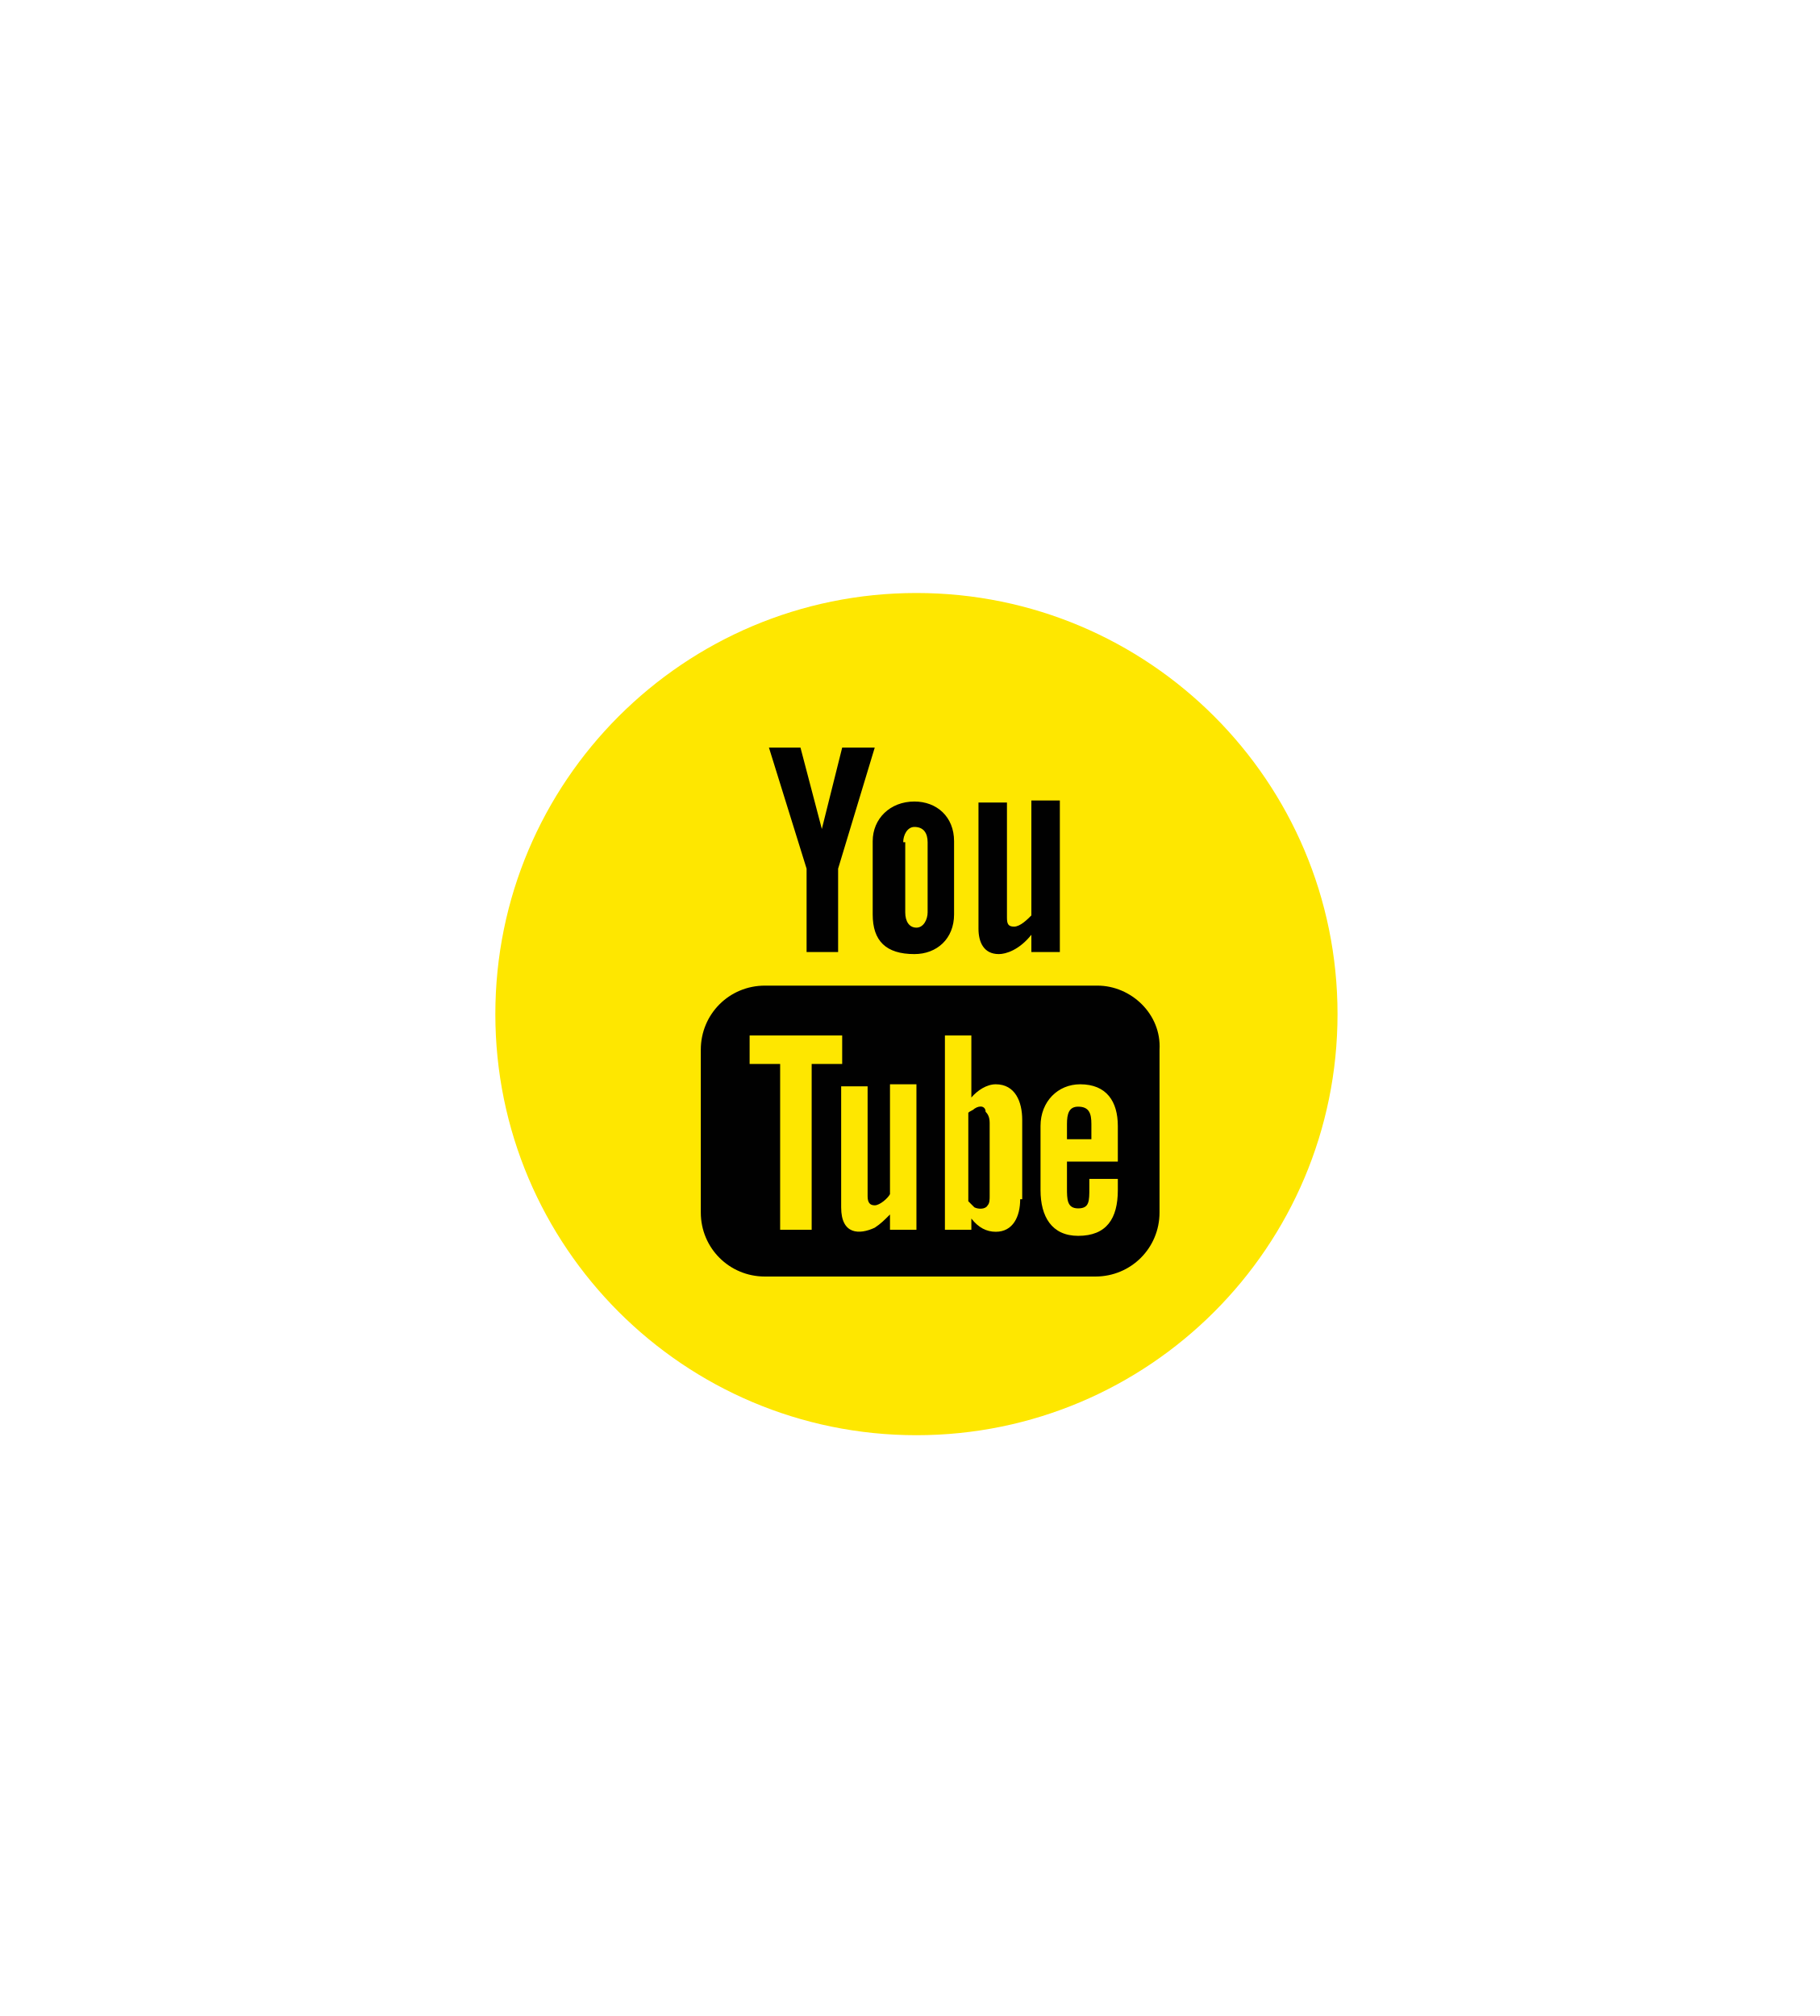
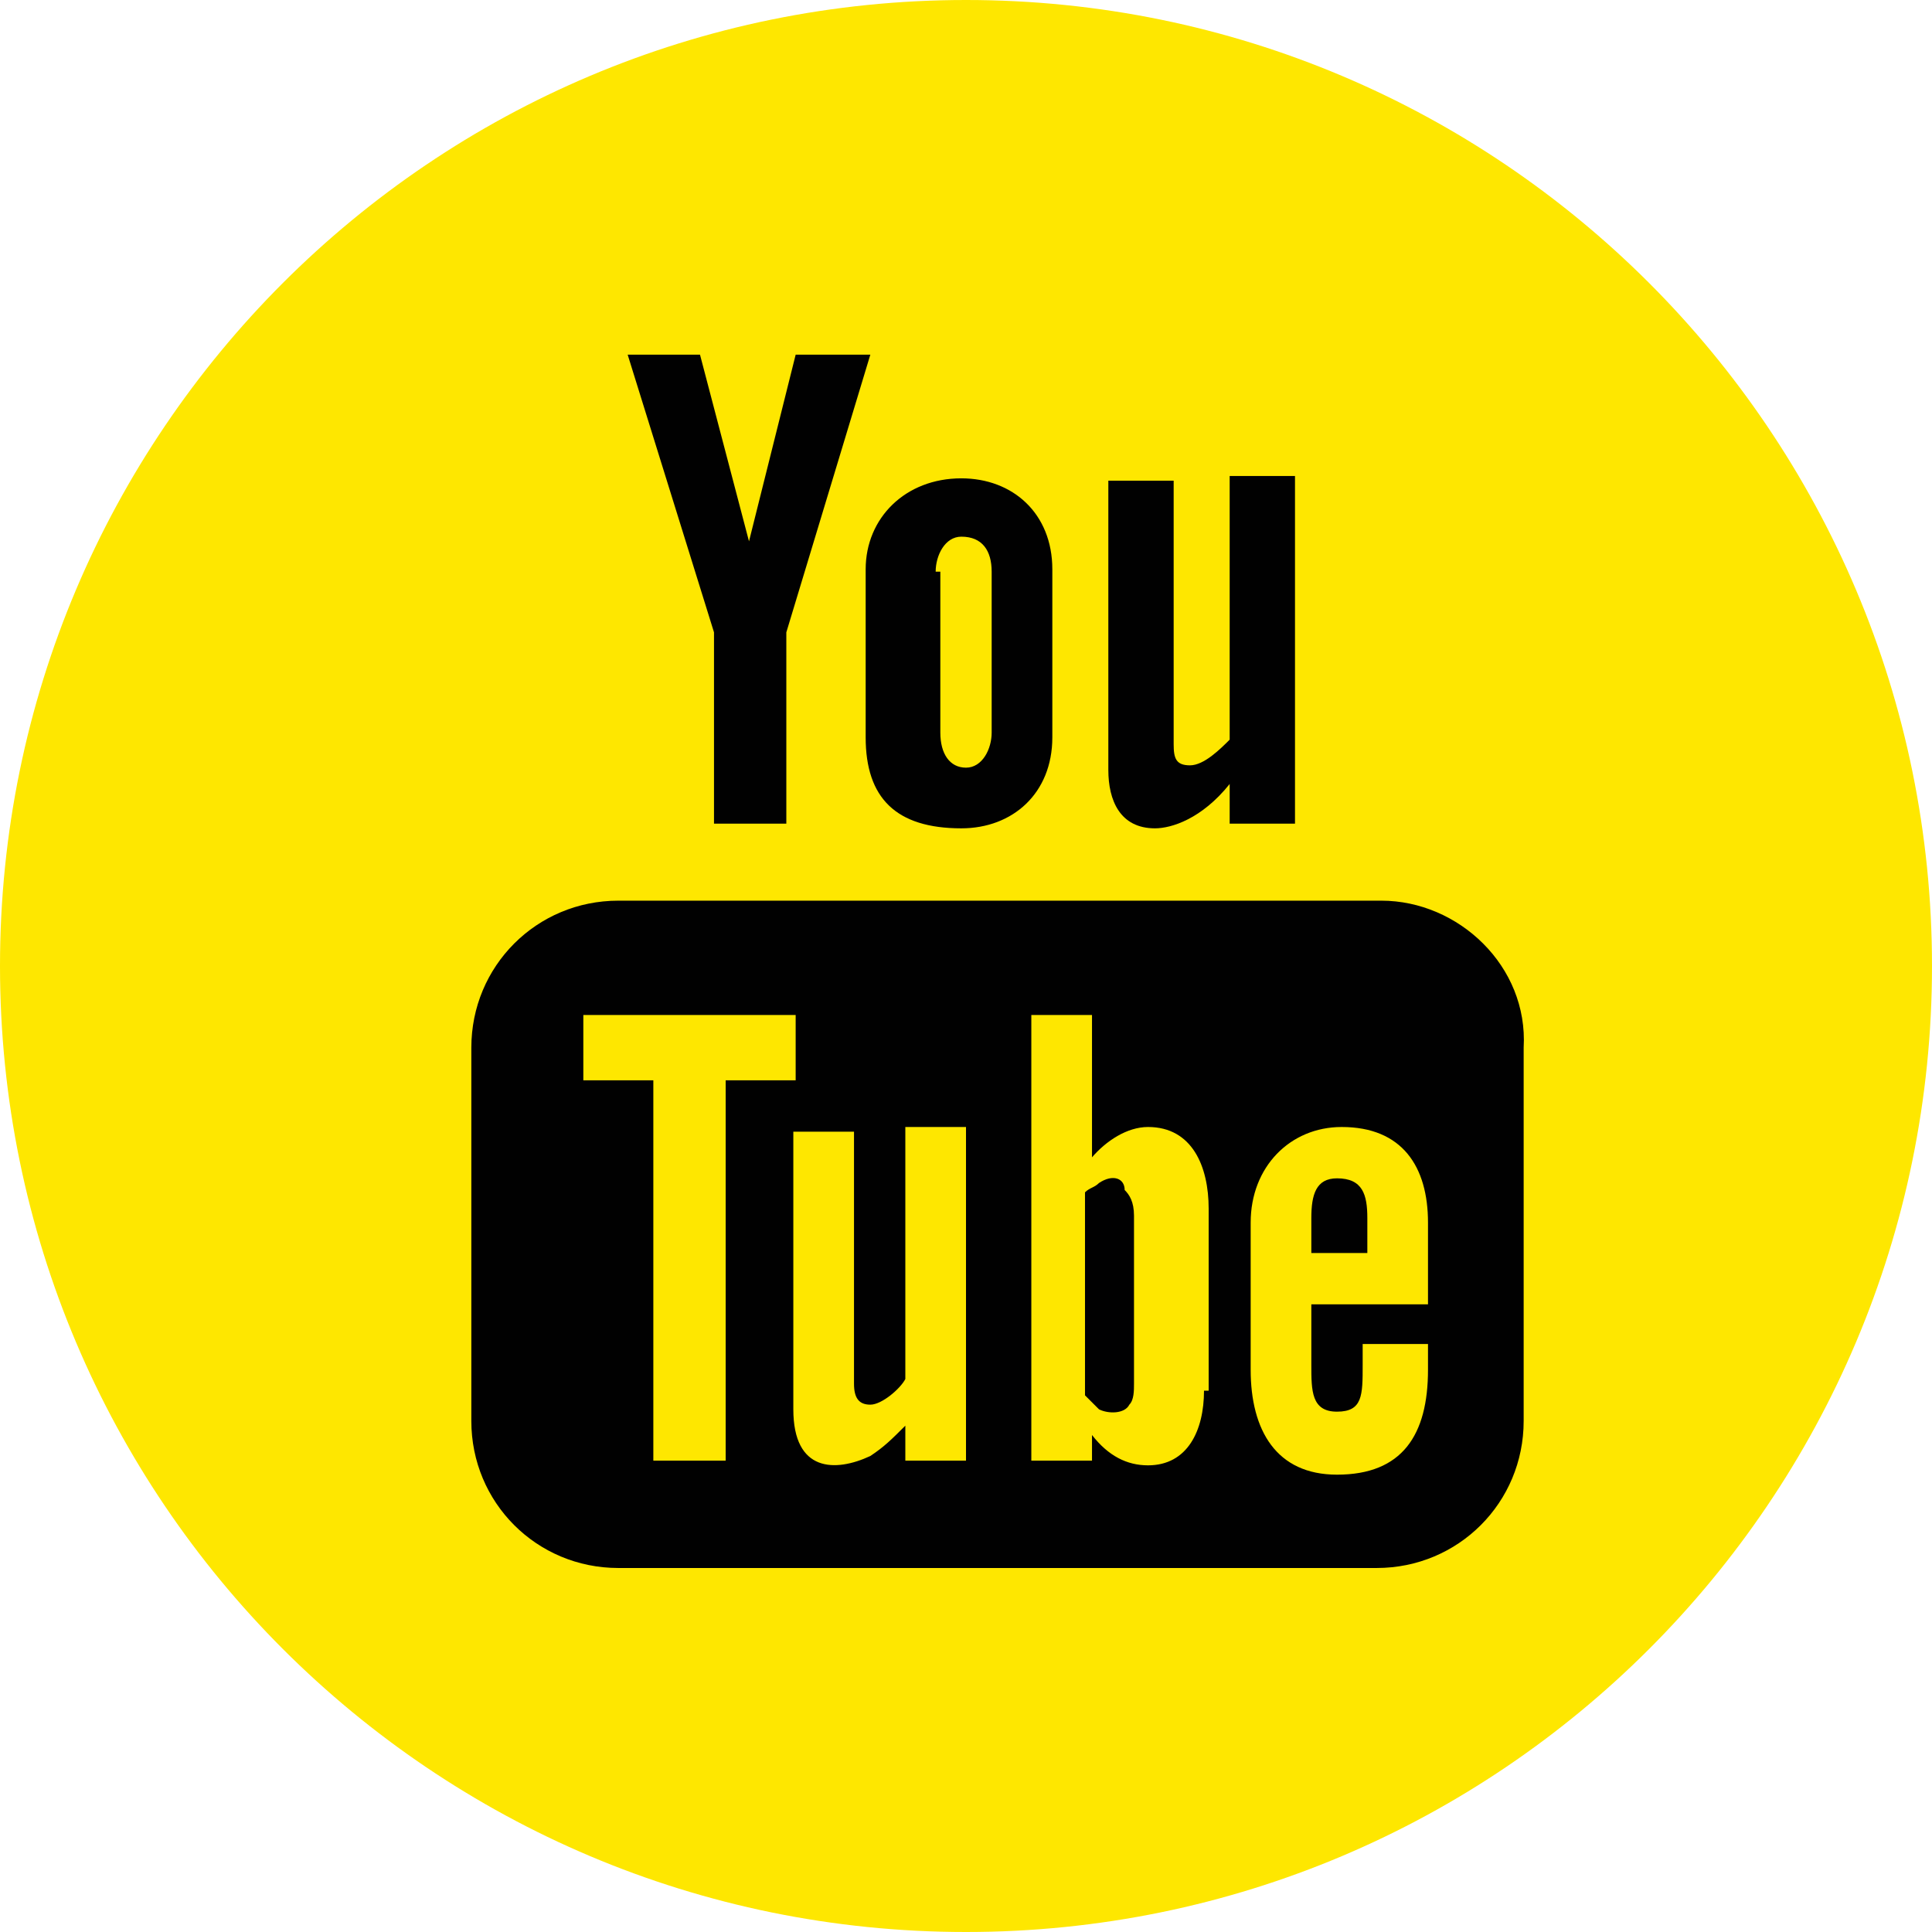
- <svg xmlns="http://www.w3.org/2000/svg" version="1.1" id="Layer_1" x="0px" y="0px" viewBox="0 0 178.9 198.2" style="enable-background:new 0 0 178.9 198.2;" xml:space="preserve">
-   <style type="text/css">
+ <svg xmlns="http://www.w3.org/2000/svg" version="1.1" id="Layer_1" x="0px" y="0px" viewBox="0 0 82.8 82.8" xml:space="preserve" width="82.8" height="82.8">
+   <defs id="defs74" />
+   <style type="text/css" id="style44">
	.st0{fill:#FEE700;}
	.st1{fill:#010101;}
</style>
-   <g id="Layer_1_1_">
-     <g>
-       <g>
-         <circle class="st0" cx="90.1" cy="99.7" r="41.4" />
+   <g id="Layer_1_1_" transform="translate(-48.7,-58.3)">
+     <g id="g68">
+       <g id="g48">
+         <circle class="st0" cx="90.1" cy="99.7" r="41.4" id="circle46" style="fill:#fee700" />
      </g>
-       <g>
-         <g>
-           <path class="st1" d="M98.2,93.8c0.7,0,2-0.4,3.2-1.9v1.7h2.8V78.7h-2.8V90c-0.4,0.4-1.1,1.1-1.7,1.1S99,90.8,99,90.2V78.9h-2.8      v12.4C96.2,92.6,96.7,93.8,98.2,93.8z" />
-           <path class="st1" d="M85.8,89.9c0,2.6,1.3,3.9,4.1,3.9c2.2,0,3.9-1.5,3.9-3.9v-7.2c0-2.4-1.7-3.9-3.9-3.9      c-2.4,0-4.1,1.7-4.1,3.9V89.9z M88.8,82.8c0-0.7,0.4-1.5,1.1-1.5c0.9,0,1.3,0.6,1.3,1.5v6.9c0,0.7-0.4,1.5-1.1,1.5      c-0.7,0-1.1-0.6-1.1-1.5v-6.9H88.8z" />
-           <polygon class="st1" points="79.3,93.6 82.4,93.6 82.4,85.4 86,73.5 82.8,73.5 80.8,81.5 78.7,73.5 75.6,73.5 79.3,85.4     " />
+       <g id="g66">
+         <g id="g56">
+           <path class="st1" d="m 98.2,93.8 c 0.7,0 2,-0.4 3.2,-1.9 v 1.7 h 2.8 V 78.7 h -2.8 V 90 c -0.4,0.4 -1.1,1.1 -1.7,1.1 -0.6,0 -0.7,-0.3 -0.7,-0.9 V 78.9 h -2.8 v 12.4 c 0,1.3 0.5,2.5 2,2.5 z" id="path50" style="fill:#010101" />
+           <path class="st1" d="m 85.8,89.9 c 0,2.6 1.3,3.9 4.1,3.9 2.2,0 3.9,-1.5 3.9,-3.9 v -7.2 c 0,-2.4 -1.7,-3.9 -3.9,-3.9 -2.4,0 -4.1,1.7 -4.1,3.9 z m 3,-7.1 c 0,-0.7 0.4,-1.5 1.1,-1.5 0.9,0 1.3,0.6 1.3,1.5 v 6.9 c 0,0.7 -0.4,1.5 -1.1,1.5 -0.7,0 -1.1,-0.6 -1.1,-1.5 v -6.9 z" id="path52" style="fill:#010101" />
+           <polygon class="st1" points="82.4,85.4 86,73.5 82.8,73.5 80.8,81.5 78.7,73.5 75.6,73.5 79.3,85.4 79.3,93.6 82.4,93.6 " id="polygon54" style="fill:#010101" />
        </g>
-         <g>
-           <path class="st1" d="M107.9,96.9H75.2c-3.5,0-6.3,2.8-6.3,6.3v16c0,3.5,2.8,6.3,6.3,6.3h32.5c3.5,0,6.3-2.8,6.3-6.3v-16      C114.2,99.7,111.2,96.9,107.9,96.9z M79.7,120.9h-3v-16.3h-3v-2.8h9.1v2.8h-3v16.3H79.7z M90.1,120.9h-2.6v-1.5      c-0.6,0.6-0.9,0.9-1.5,1.3c-1.5,0.7-3.3,0.7-3.3-2v-11.9h2.6v10.8c0,0.6,0.2,0.9,0.7,0.9s1.3-0.7,1.5-1.1v-10.8h2.6V120.9z       M100.3,117.9c0,1.7-0.7,3.2-2.4,3.2c-0.9,0-1.7-0.4-2.4-1.3v1.1h-2.6v-19.1h2.6v6.1c0.6-0.7,1.5-1.3,2.4-1.3      c1.9,0,2.6,1.7,2.6,3.5v7.8H100.3z M109.9,114.2h-5v2.6c0,1.1,0,2,1.1,2s1.1-0.7,1.1-2v-0.9h2.8v1.1c0,2.8-1.1,4.5-3.9,4.5      c-2.6,0-3.7-1.9-3.7-4.5v-6.3c0-2.4,1.7-4.1,3.9-4.1c2.6,0,3.7,1.7,3.7,4.1V114.2z" />
-           <path class="st1" d="M106,108.8c-0.9,0-1.1,0.7-1.1,1.7v1.5h2.4v-1.5C107.3,109.5,107.1,108.8,106,108.8z" />
-           <path class="st1" d="M95.8,109c-0.2,0.2-0.4,0.2-0.6,0.4v8.7c0.2,0.2,0.4,0.4,0.6,0.6c0.4,0.2,1.1,0.2,1.3-0.2      c0.2-0.2,0.2-0.6,0.2-0.9v-7.2c0-0.6-0.2-0.9-0.4-1.1C96.9,108.8,96.4,108.6,95.8,109z" />
+         <g id="g64">
+           <path class="st1" d="M 107.9,96.9 H 75.2 c -3.5,0 -6.3,2.8 -6.3,6.3 v 16 c 0,3.5 2.8,6.3 6.3,6.3 h 32.5 c 3.5,0 6.3,-2.8 6.3,-6.3 v -16 c 0.2,-3.5 -2.8,-6.3 -6.1,-6.3 z m -28.2,24 h -3 v -16.3 h -3 v -2.8 h 9.1 v 2.8 h -3 v 16.3 z m 10.4,0 h -2.6 v -1.5 c -0.6,0.6 -0.9,0.9 -1.5,1.3 -1.5,0.7 -3.3,0.7 -3.3,-2 v -11.9 h 2.6 v 10.8 c 0,0.6 0.2,0.9 0.7,0.9 0.5,0 1.3,-0.7 1.5,-1.1 v -10.8 h 2.6 z m 10.2,-3 c 0,1.7 -0.7,3.2 -2.4,3.2 -0.9,0 -1.7,-0.4 -2.4,-1.3 v 1.1 h -2.6 v -19.1 h 2.6 v 6.1 c 0.6,-0.7 1.5,-1.3 2.4,-1.3 1.9,0 2.6,1.7 2.6,3.5 v 7.8 z m 9.6,-3.7 h -5 v 2.6 c 0,1.1 0,2 1.1,2 1.1,0 1.1,-0.7 1.1,-2 v -0.9 h 2.8 v 1.1 c 0,2.8 -1.1,4.5 -3.9,4.5 -2.6,0 -3.7,-1.9 -3.7,-4.5 v -6.3 c 0,-2.4 1.7,-4.1 3.9,-4.1 2.6,0 3.7,1.7 3.7,4.1 z" id="path58" style="fill:#010101" />
+           <path class="st1" d="m 106,108.8 c -0.9,0 -1.1,0.7 -1.1,1.7 v 1.5 h 2.4 v -1.5 c 0,-1 -0.2,-1.7 -1.3,-1.7 z" id="path60" style="fill:#010101" />
+           <path class="st1" d="m 95.8,109 c -0.2,0.2 -0.4,0.2 -0.6,0.4 v 8.7 c 0.2,0.2 0.4,0.4 0.6,0.6 0.4,0.2 1.1,0.2 1.3,-0.2 0.2,-0.2 0.2,-0.6 0.2,-0.9 v -7.2 c 0,-0.6 -0.2,-0.9 -0.4,-1.1 0,-0.5 -0.5,-0.7 -1.1,-0.3 z" id="path62" style="fill:#010101" />
        </g>
      </g>
    </g>
  </g>
</svg>
